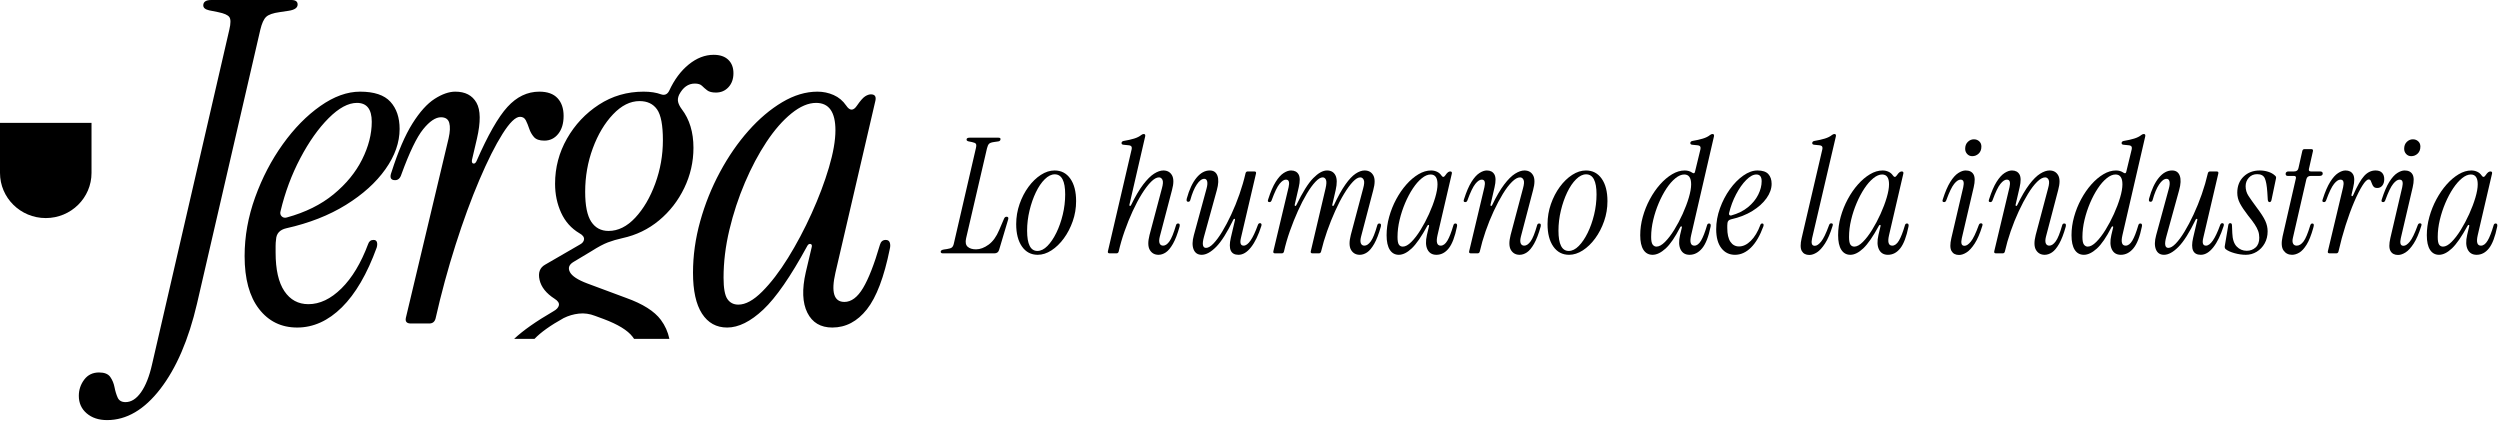
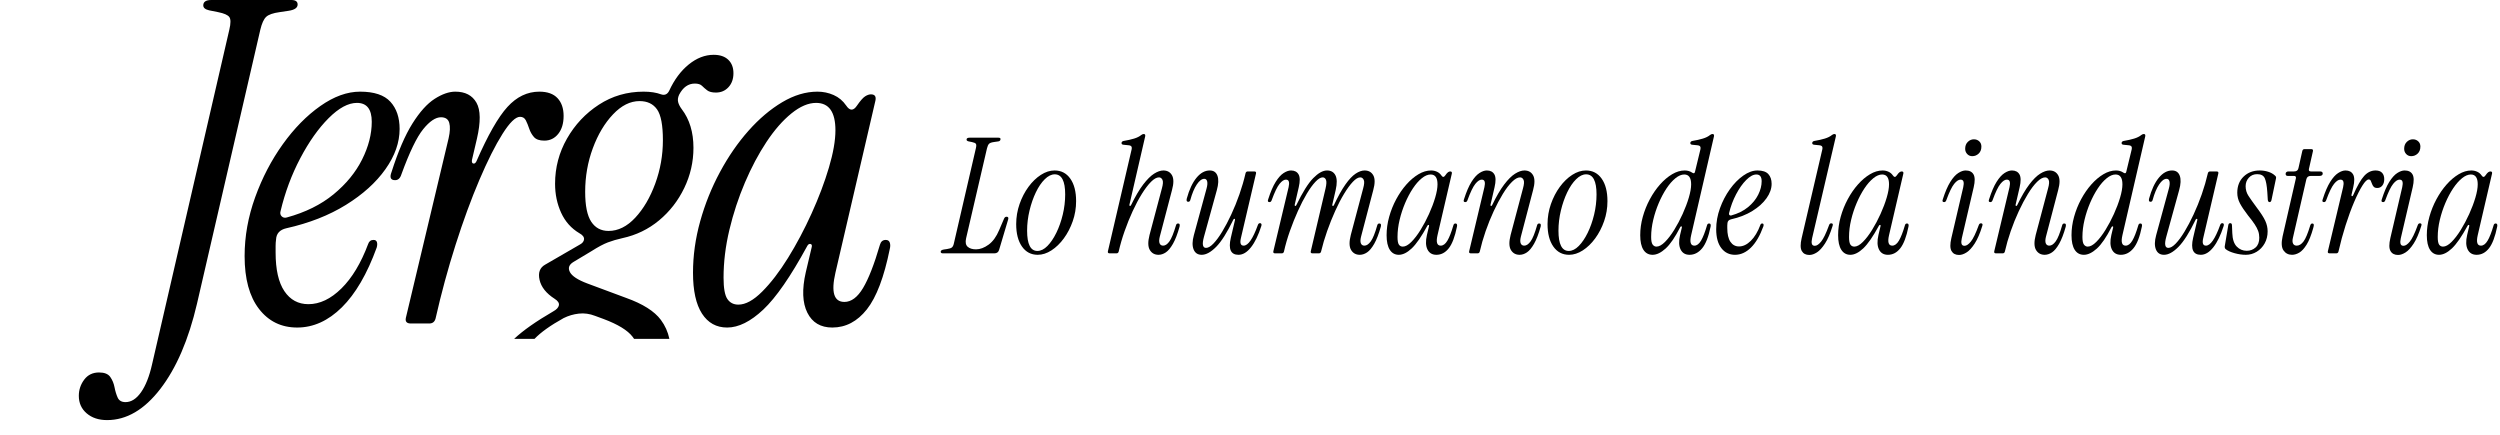
<svg xmlns="http://www.w3.org/2000/svg" width="100%" height="100%" viewBox="0 0 167 29" version="1.1" xml:space="preserve" style="fill-rule:evenodd;clip-rule:evenodd;stroke-linejoin:round;stroke-miterlimit:2;">
  <g transform="matrix(1,0,0,1,-387.7242,-4937.08)">
    <g>
      <g transform="matrix(0.472767,0,0,0.02598,-191.0686,4909.88)">
        <path d="M1357.501,1698.393C1357.289,1698.393 1357.183,1697.016 1357.183,1694.262C1357.183,1691.234 1357.334,1689.306 1357.637,1688.48L1358.091,1687.241C1358.424,1686.415 1358.654,1684.97 1358.783,1682.905C1358.912,1680.84 1359.006,1676.916 1359.067,1671.134L1362.153,1428.284C1362.229,1422.502 1362.229,1418.647 1362.153,1416.72C1362.078,1414.792 1361.889,1413.278 1361.586,1412.176L1361.132,1410.524C1360.935,1409.698 1360.837,1408.184 1360.837,1405.981C1360.837,1402.677 1360.973,1401.025 1361.246,1401.025L1365.353,1401.025C1365.58,1401.025 1365.671,1402.677 1365.626,1405.981C1365.596,1408.459 1365.497,1409.974 1365.331,1410.524L1364.695,1412.176C1364.362,1413.002 1364.135,1414.517 1364.014,1416.72C1363.893,1418.922 1363.795,1422.915 1363.719,1428.697L1360.769,1659.983C1360.648,1669.895 1360.724,1677.054 1360.996,1681.459C1361.268,1685.865 1361.662,1688.067 1362.176,1688.067C1362.751,1688.067 1363.341,1684.075 1363.946,1676.09C1364.552,1668.105 1365.051,1655.577 1365.444,1638.506L1366.125,1609.595C1366.201,1606.016 1366.322,1604.226 1366.488,1604.226C1366.715,1604.226 1366.791,1606.567 1366.715,1611.247L1365.444,1688.893C1365.353,1695.226 1365.126,1698.393 1364.763,1698.393L1357.501,1698.393Z" style="fill-rule:nonzero;" />
        <path d="M1370.891,1702.11C1369.953,1702.11 1369.212,1695.02 1368.667,1680.84C1368.122,1666.66 1367.85,1647.455 1367.85,1623.225C1367.85,1605.328 1368.009,1588.119 1368.327,1571.598C1368.644,1555.078 1369.064,1540.347 1369.586,1527.406C1370.108,1514.465 1370.691,1504.209 1371.334,1496.637C1371.977,1489.065 1372.624,1485.279 1373.274,1485.279C1374.212,1485.279 1374.954,1492.3 1375.498,1506.343C1376.043,1520.385 1376.316,1539.659 1376.316,1564.164C1376.316,1582.061 1376.157,1599.27 1375.839,1615.79C1375.521,1632.311 1375.101,1647.042 1374.579,1659.983C1374.057,1672.924 1373.475,1683.18 1372.832,1690.752C1372.189,1698.324 1371.542,1702.11 1370.891,1702.11ZM1370.846,1692.197C1371.33,1692.197 1371.803,1687.93 1372.264,1679.394C1372.726,1670.859 1373.146,1659.57 1373.524,1645.527C1373.902,1631.485 1374.205,1615.859 1374.432,1598.651C1374.659,1581.442 1374.772,1564.164 1374.772,1546.818C1374.772,1512.4 1374.28,1495.192 1373.297,1495.192C1372.828,1495.192 1372.359,1499.39 1371.89,1507.788C1371.421,1516.186 1371.001,1527.406 1370.63,1541.449C1370.26,1555.491 1369.961,1571.117 1369.734,1588.325C1369.507,1605.534 1369.393,1622.812 1369.393,1640.158C1369.393,1674.851 1369.877,1692.197 1370.846,1692.197Z" style="fill-rule:nonzero;" />
        <path d="M1387.959,1702.11C1387.414,1702.11 1387.005,1697.98 1386.733,1689.719C1386.461,1681.459 1386.445,1668.656 1386.688,1651.309L1388.435,1531.536C1388.602,1520.798 1388.628,1513.364 1388.515,1509.234C1388.401,1505.104 1388.238,1503.039 1388.027,1503.039C1387.694,1503.039 1387.319,1506.825 1386.903,1514.396C1386.487,1521.968 1386.056,1532.294 1385.609,1545.372C1385.163,1558.451 1384.732,1573.182 1384.316,1589.564C1383.9,1605.947 1383.518,1623.156 1383.17,1641.191C1382.822,1659.225 1382.542,1676.778 1382.33,1693.849C1382.285,1696.878 1382.179,1698.393 1382.012,1698.393L1381.059,1698.393C1380.847,1698.393 1380.764,1696.603 1380.809,1693.023L1384.123,1434.066C1384.199,1429.11 1384.202,1425.668 1384.134,1423.741C1384.066,1421.813 1383.926,1420.712 1383.714,1420.437L1383.034,1419.198C1382.807,1418.922 1382.708,1417.133 1382.738,1413.829C1382.769,1411.35 1382.875,1409.836 1383.056,1409.285C1383.601,1407.633 1384.085,1405.637 1384.509,1403.297C1384.932,1400.956 1385.273,1397.859 1385.53,1394.004C1385.651,1392.352 1385.765,1391.526 1385.87,1391.526C1386.052,1391.526 1386.12,1393.591 1386.075,1397.721L1383.851,1573.25C1383.835,1575.178 1383.858,1576.279 1383.919,1576.555C1383.979,1576.83 1384.032,1576.142 1384.078,1574.489C1384.683,1551.912 1385.258,1534.152 1385.802,1521.211C1386.347,1508.27 1386.858,1499.046 1387.334,1493.539C1387.811,1488.033 1388.246,1485.279 1388.639,1485.279C1389.199,1485.279 1389.608,1489.409 1389.865,1497.67C1390.122,1505.93 1390.122,1518.595 1389.865,1535.667L1388.14,1655.439C1388.034,1663.149 1388.027,1668.931 1388.117,1672.786C1388.208,1676.641 1388.375,1678.568 1388.617,1678.568C1388.919,1678.568 1389.214,1674.92 1389.502,1667.623C1389.789,1660.327 1390.099,1646.491 1390.432,1626.116C1390.478,1623.087 1390.576,1621.573 1390.727,1621.573C1390.848,1621.573 1390.92,1622.399 1390.943,1624.051C1390.966,1625.703 1390.962,1627.63 1390.932,1629.833C1390.644,1648.556 1390.334,1663.218 1390.001,1673.818C1389.668,1684.419 1389.332,1691.784 1388.991,1695.914C1388.651,1700.045 1388.307,1702.11 1387.959,1702.11Z" style="fill-rule:nonzero;" />
        <path d="M1394.064,1702.11C1393.504,1702.11 1393.122,1697.498 1392.918,1688.274C1392.713,1679.05 1392.725,1666.866 1392.952,1651.722L1394.745,1531.949C1394.866,1523.965 1394.896,1517.769 1394.835,1513.364C1394.775,1508.959 1394.639,1506.756 1394.427,1506.756C1394.079,1506.756 1393.727,1511.574 1393.371,1521.211C1393.016,1530.848 1392.71,1544.202 1392.452,1561.273C1392.407,1564.302 1392.309,1565.816 1392.157,1565.816C1391.945,1565.816 1391.877,1563.063 1391.953,1557.556C1392.301,1534.427 1392.759,1516.599 1393.326,1504.071C1393.893,1491.543 1394.518,1485.279 1395.198,1485.279C1395.743,1485.279 1396.106,1489.822 1396.288,1498.909C1396.469,1507.995 1396.439,1520.385 1396.197,1536.08L1394.381,1655.852C1394.094,1674.851 1394.192,1684.35 1394.676,1684.35C1394.979,1684.35 1395.327,1680.633 1395.72,1673.199C1396.114,1665.765 1396.526,1655.577 1396.957,1642.636C1397.389,1629.695 1397.816,1614.964 1398.24,1598.444C1398.663,1581.924 1399.049,1564.577 1399.397,1546.405C1399.745,1528.232 1400.033,1510.198 1400.26,1492.3C1400.305,1489.272 1400.411,1487.757 1400.577,1487.757L1401.485,1487.757C1401.697,1487.757 1401.78,1489.547 1401.735,1493.126L1399.601,1659.157C1399.435,1672.098 1399.564,1678.568 1399.987,1678.568C1400.623,1678.568 1401.289,1661.084 1401.985,1626.116C1402.045,1622.536 1402.151,1620.747 1402.302,1620.747C1402.393,1620.747 1402.457,1621.435 1402.495,1622.812C1402.533,1624.188 1402.529,1625.978 1402.484,1628.181C1402.075,1651.585 1401.591,1669.757 1401.031,1682.698C1400.471,1695.639 1399.881,1702.11 1399.261,1702.11C1398.172,1702.11 1397.809,1687.654 1398.172,1658.744L1398.762,1612.899C1398.792,1610.972 1398.773,1609.871 1398.705,1609.595C1398.637,1609.32 1398.58,1610.008 1398.535,1611.66C1397.657,1644.701 1396.848,1668.036 1396.106,1681.666C1395.365,1695.295 1394.684,1702.11 1394.064,1702.11Z" style="fill-rule:nonzero;" />
        <path d="M1416.396,1702.11C1415.852,1702.11 1415.443,1697.98 1415.171,1689.719C1414.898,1681.459 1414.883,1668.656 1415.125,1651.309L1416.873,1531.536C1417.039,1520.798 1417.066,1513.364 1416.952,1509.234C1416.839,1505.104 1416.676,1503.039 1416.464,1503.039C1416.162,1503.039 1415.814,1506.825 1415.42,1514.396C1415.027,1521.968 1414.615,1532.225 1414.184,1545.166C1413.752,1558.107 1413.332,1572.837 1412.924,1589.358C1412.515,1605.878 1412.137,1623.087 1411.789,1640.984C1411.441,1658.881 1411.154,1676.503 1410.927,1693.849C1410.881,1696.878 1410.775,1698.393 1410.609,1698.393L1409.724,1698.393C1409.512,1698.393 1409.429,1696.603 1409.474,1693.023L1411.562,1531.536C1411.698,1520.798 1411.717,1513.364 1411.619,1509.234C1411.521,1505.104 1411.365,1503.039 1411.154,1503.039C1410.866,1503.039 1410.526,1506.825 1410.132,1514.396C1409.739,1521.968 1409.33,1532.225 1408.907,1545.166C1408.483,1558.107 1408.067,1572.837 1407.659,1589.358C1407.25,1605.878 1406.872,1623.087 1406.524,1640.984C1406.176,1658.881 1405.896,1676.503 1405.684,1693.849C1405.639,1696.878 1405.533,1698.393 1405.366,1698.393L1404.436,1698.393C1404.224,1698.393 1404.141,1696.603 1404.186,1693.023L1406.342,1528.232C1406.418,1522.175 1406.429,1517.425 1406.376,1513.983C1406.323,1510.542 1406.183,1508.821 1405.956,1508.821C1405.684,1508.821 1405.385,1512.469 1405.06,1519.766C1404.735,1527.062 1404.368,1540.898 1403.959,1561.273C1403.899,1564.853 1403.793,1566.642 1403.641,1566.642C1403.414,1566.642 1403.354,1564.164 1403.46,1559.208C1403.793,1540.21 1404.144,1525.341 1404.515,1514.603C1404.886,1503.865 1405.26,1496.293 1405.639,1491.887C1406.017,1487.482 1406.365,1485.279 1406.683,1485.279C1407.182,1485.279 1407.537,1488.652 1407.749,1495.398C1407.961,1502.144 1407.969,1513.226 1407.772,1528.645L1407.205,1573.25C1407.189,1575.178 1407.212,1576.279 1407.273,1576.555C1407.333,1576.83 1407.386,1576.142 1407.432,1574.489C1408.309,1541.449 1409.103,1518.32 1409.815,1505.104C1410.526,1491.887 1411.176,1485.279 1411.766,1485.279C1412.326,1485.279 1412.723,1489.409 1412.958,1497.67C1413.193,1505.93 1413.204,1518.595 1412.992,1535.667L1412.515,1573.25C1412.5,1575.178 1412.523,1576.279 1412.584,1576.555C1412.644,1576.83 1412.697,1576.142 1412.742,1574.489C1413.317,1552.187 1413.858,1534.496 1414.365,1521.418C1414.872,1508.339 1415.352,1499.046 1415.806,1493.539C1416.26,1488.033 1416.684,1485.279 1417.077,1485.279C1417.637,1485.279 1418.046,1489.409 1418.303,1497.67C1418.56,1505.93 1418.56,1518.595 1418.303,1535.667L1416.578,1655.439C1416.472,1663.149 1416.464,1668.931 1416.555,1672.786C1416.646,1676.641 1416.812,1678.568 1417.055,1678.568C1417.357,1678.568 1417.656,1674.92 1417.951,1667.623C1418.246,1660.327 1418.553,1646.491 1418.87,1626.116C1418.916,1623.087 1419.014,1621.573 1419.165,1621.573C1419.286,1621.573 1419.358,1622.399 1419.381,1624.051C1419.404,1625.703 1419.4,1627.63 1419.37,1629.833C1419.082,1648.556 1418.772,1663.218 1418.439,1673.818C1418.106,1684.419 1417.77,1691.784 1417.429,1695.914C1417.089,1700.045 1416.744,1702.11 1416.396,1702.11Z" style="fill-rule:nonzero;" />
        <path d="M1421.911,1702.11C1421.367,1702.11 1420.943,1697.842 1420.641,1689.306C1420.338,1680.771 1420.187,1668.243 1420.187,1651.722C1420.187,1636.028 1420.308,1620.265 1420.55,1604.433C1420.792,1588.601 1421.125,1573.526 1421.548,1559.208C1421.972,1544.89 1422.452,1532.225 1422.99,1521.211C1423.527,1510.198 1424.094,1501.456 1424.692,1494.985C1425.289,1488.515 1425.883,1485.279 1426.473,1485.279C1426.761,1485.279 1427.033,1486.312 1427.29,1488.377C1427.548,1490.442 1427.759,1493.677 1427.926,1498.083C1428.017,1500.561 1428.107,1501.8 1428.198,1501.8C1428.289,1501.8 1428.38,1500.561 1428.471,1498.083C1428.637,1493.677 1428.773,1490.855 1428.879,1489.616C1428.985,1488.377 1429.083,1487.757 1429.174,1487.757C1429.371,1487.757 1429.447,1489.685 1429.401,1493.539L1427.381,1651.722C1427.154,1669.619 1427.306,1678.568 1427.835,1678.568C1428.183,1678.568 1428.497,1674.3 1428.777,1665.765C1429.057,1657.229 1429.341,1644.013 1429.628,1626.116C1429.673,1623.087 1429.772,1621.573 1429.923,1621.573C1430.029,1621.573 1430.097,1622.399 1430.127,1624.051C1430.158,1625.703 1430.158,1627.63 1430.127,1629.833C1429.84,1655.715 1429.454,1674.231 1428.97,1685.383C1428.486,1696.534 1427.903,1702.11 1427.222,1702.11C1426.632,1702.11 1426.212,1697.567 1425.963,1688.48C1425.713,1679.394 1425.687,1667.004 1425.883,1651.309L1426.178,1628.594C1426.209,1626.666 1426.19,1625.565 1426.122,1625.29C1426.053,1625.014 1425.997,1625.703 1425.951,1627.355C1425.119,1655.164 1424.382,1674.576 1423.739,1685.589C1423.095,1696.603 1422.486,1702.11 1421.911,1702.11ZM1422.479,1681.046C1422.842,1681.046 1423.243,1677.054 1423.682,1669.069C1424.121,1661.084 1424.556,1650.759 1424.987,1638.093C1425.418,1625.427 1425.815,1611.798 1426.178,1597.205C1426.541,1582.612 1426.833,1568.57 1427.052,1555.078C1427.271,1541.586 1427.381,1530.16 1427.381,1520.798C1427.381,1504.002 1427.056,1495.605 1426.405,1495.605C1426.012,1495.605 1425.596,1498.84 1425.157,1505.31C1424.718,1511.781 1424.298,1520.523 1423.897,1531.536C1423.496,1542.55 1423.133,1555.009 1422.808,1568.914C1422.483,1582.819 1422.222,1597.274 1422.025,1612.28C1421.828,1627.286 1421.73,1641.948 1421.73,1656.265C1421.73,1665.902 1421.794,1672.442 1421.923,1675.883C1422.051,1679.325 1422.237,1681.046 1422.479,1681.046Z" style="fill-rule:nonzero;" />
        <path d="M1431.852,1693.023L1434.008,1528.232C1434.084,1522.175 1434.095,1517.425 1434.042,1513.983C1433.989,1510.542 1433.85,1508.821 1433.623,1508.821C1433.35,1508.821 1433.051,1512.469 1432.726,1519.766C1432.401,1527.062 1432.034,1540.898 1431.625,1561.273C1431.565,1564.853 1431.459,1566.642 1431.308,1566.642C1431.081,1566.642 1431.02,1564.164 1431.126,1559.208C1431.459,1540.21 1431.811,1525.341 1432.181,1514.603C1432.552,1503.865 1432.927,1496.293 1433.305,1491.887C1433.683,1487.482 1434.031,1485.279 1434.349,1485.279C1434.848,1485.279 1435.204,1488.652 1435.416,1495.398C1435.627,1502.144 1435.635,1513.226 1435.438,1528.645L1434.871,1573.25C1434.856,1575.178 1434.878,1576.279 1434.939,1576.555C1434.999,1576.83 1435.052,1576.142 1435.098,1574.489C1435.688,1552.187 1436.255,1534.496 1436.8,1521.418C1437.345,1508.339 1437.859,1499.046 1438.343,1493.539C1438.827,1488.033 1439.266,1485.279 1439.66,1485.279C1440.219,1485.279 1440.628,1489.409 1440.885,1497.67C1441.142,1505.93 1441.142,1518.595 1440.885,1535.667L1439.16,1655.439C1439.054,1663.149 1439.047,1668.931 1439.138,1672.786C1439.228,1676.641 1439.395,1678.568 1439.637,1678.568C1439.94,1678.568 1440.238,1674.92 1440.533,1667.623C1440.828,1660.327 1441.135,1646.491 1441.453,1626.116C1441.498,1623.087 1441.596,1621.573 1441.748,1621.573C1441.869,1621.573 1441.941,1622.399 1441.963,1624.051C1441.986,1625.703 1441.982,1627.63 1441.952,1629.833C1441.664,1648.556 1441.354,1663.218 1441.021,1673.818C1440.689,1684.419 1440.352,1691.784 1440.011,1695.914C1439.671,1700.045 1439.327,1702.11 1438.979,1702.11C1438.434,1702.11 1438.026,1697.98 1437.753,1689.719C1437.481,1681.459 1437.466,1668.656 1437.708,1651.309L1439.455,1531.536C1439.622,1520.798 1439.648,1513.364 1439.535,1509.234C1439.421,1505.104 1439.259,1503.039 1439.047,1503.039C1438.714,1503.039 1438.336,1506.825 1437.912,1514.396C1437.488,1521.968 1437.057,1532.294 1436.618,1545.372C1436.18,1558.451 1435.748,1573.25 1435.325,1589.771C1434.901,1606.291 1434.519,1623.5 1434.179,1641.397C1433.838,1659.294 1433.562,1676.778 1433.35,1693.849C1433.305,1696.878 1433.199,1698.393 1433.032,1698.393L1432.102,1698.393C1431.89,1698.393 1431.807,1696.603 1431.852,1693.023Z" style="fill-rule:nonzero;" />
        <path d="M1445.969,1702.11C1445.031,1702.11 1444.29,1695.02 1443.745,1680.84C1443.2,1666.66 1442.928,1647.455 1442.928,1623.225C1442.928,1605.328 1443.087,1588.119 1443.404,1571.598C1443.722,1555.078 1444.142,1540.347 1444.664,1527.406C1445.186,1514.465 1445.769,1504.209 1446.412,1496.637C1447.055,1489.065 1447.702,1485.279 1448.352,1485.279C1449.29,1485.279 1450.032,1492.3 1450.576,1506.343C1451.121,1520.385 1451.393,1539.659 1451.393,1564.164C1451.393,1582.061 1451.235,1599.27 1450.917,1615.79C1450.599,1632.311 1450.179,1647.042 1449.657,1659.983C1449.135,1672.924 1448.553,1683.18 1447.91,1690.752C1447.267,1698.324 1446.62,1702.11 1445.969,1702.11ZM1445.924,1692.197C1446.408,1692.197 1446.881,1687.93 1447.342,1679.394C1447.804,1670.859 1448.224,1659.57 1448.602,1645.527C1448.98,1631.485 1449.283,1615.859 1449.51,1598.651C1449.737,1581.442 1449.85,1564.164 1449.85,1546.818C1449.85,1512.4 1449.358,1495.192 1448.375,1495.192C1447.906,1495.192 1447.437,1499.39 1446.968,1507.788C1446.499,1516.186 1446.079,1527.406 1445.708,1541.449C1445.337,1555.491 1445.039,1571.117 1444.812,1588.325C1444.585,1605.534 1444.471,1622.812 1444.471,1640.158C1444.471,1674.851 1444.955,1692.197 1445.924,1692.197Z" style="fill-rule:nonzero;" />
        <path d="M1457.771,1702.11C1457.211,1702.11 1456.78,1697.842 1456.477,1689.306C1456.175,1680.771 1456.023,1668.243 1456.023,1651.722C1456.023,1636.028 1456.144,1620.265 1456.386,1604.433C1456.629,1588.601 1456.961,1573.526 1457.385,1559.208C1457.809,1544.89 1458.289,1532.225 1458.826,1521.211C1459.363,1510.198 1459.931,1501.456 1460.528,1494.985C1461.126,1488.515 1461.72,1485.279 1462.31,1485.279C1462.719,1485.279 1463.074,1487.207 1463.377,1491.061C1463.589,1493.539 1463.717,1492.713 1463.763,1488.583L1464.489,1434.066C1464.565,1429.11 1464.568,1425.668 1464.5,1423.741C1464.432,1421.813 1464.292,1420.712 1464.08,1420.437L1463.399,1419.198C1463.173,1418.922 1463.074,1417.133 1463.104,1413.829C1463.135,1411.35 1463.241,1409.836 1463.422,1409.285C1463.967,1407.633 1464.451,1405.637 1464.875,1403.297C1465.298,1400.956 1465.639,1397.859 1465.896,1394.004C1466.017,1392.352 1466.131,1391.526 1466.236,1391.526C1466.418,1391.526 1466.486,1393.591 1466.441,1397.721L1463.218,1651.722C1462.991,1669.619 1463.142,1678.568 1463.672,1678.568C1464.02,1678.568 1464.334,1674.3 1464.614,1665.765C1464.894,1657.229 1465.177,1644.013 1465.465,1626.116C1465.51,1623.087 1465.609,1621.573 1465.76,1621.573C1465.866,1621.573 1465.934,1622.399 1465.964,1624.051C1465.994,1625.703 1465.994,1627.63 1465.964,1629.833C1465.677,1655.715 1465.279,1674.231 1464.773,1685.383C1464.266,1696.534 1463.672,1702.11 1462.991,1702.11C1462.401,1702.11 1461.981,1697.567 1461.731,1688.48C1461.482,1679.394 1461.455,1667.004 1461.652,1651.309L1461.902,1632.311C1461.932,1630.384 1461.913,1629.282 1461.845,1629.007C1461.777,1628.731 1461.72,1629.42 1461.675,1631.072C1460.948,1656.954 1460.26,1675.264 1459.609,1686.002C1458.959,1696.74 1458.346,1702.11 1457.771,1702.11ZM1458.316,1681.046C1458.679,1681.046 1459.08,1677.054 1459.519,1669.069C1459.957,1661.084 1460.392,1650.759 1460.824,1638.093C1461.255,1625.427 1461.652,1611.798 1462.015,1597.205C1462.378,1582.612 1462.669,1568.57 1462.889,1555.078C1463.108,1541.586 1463.218,1530.16 1463.218,1520.798C1463.218,1504.002 1462.893,1495.605 1462.242,1495.605C1461.849,1495.605 1461.433,1498.84 1460.994,1505.31C1460.555,1511.781 1460.135,1520.523 1459.734,1531.536C1459.333,1542.55 1458.97,1555.009 1458.645,1568.914C1458.319,1582.819 1458.058,1597.274 1457.862,1612.28C1457.665,1627.286 1457.567,1641.948 1457.567,1656.265C1457.567,1665.902 1457.639,1672.442 1457.782,1675.883C1457.926,1679.325 1458.104,1681.046 1458.316,1681.046Z" style="fill-rule:nonzero;" />
        <path d="M1469.414,1702.11C1468.612,1702.11 1467.969,1696.396 1467.485,1684.97C1467.001,1673.543 1466.758,1657.367 1466.758,1636.441C1466.758,1618.269 1466.936,1600.234 1467.292,1582.337C1467.647,1564.44 1468.113,1548.194 1468.688,1533.601C1469.263,1519.008 1469.894,1507.306 1470.583,1498.496C1471.271,1489.685 1471.941,1485.279 1472.591,1485.279C1473.302,1485.279 1473.813,1488.377 1474.123,1494.572C1474.433,1500.767 1474.589,1509.096 1474.589,1519.559C1474.589,1531.949 1474.35,1544.271 1473.874,1556.524C1473.397,1568.776 1472.731,1579.721 1471.876,1589.358C1471.022,1598.995 1470.019,1606.154 1468.869,1610.834C1468.536,1612.211 1468.362,1615.653 1468.347,1621.16C1468.332,1623.087 1468.324,1625.083 1468.324,1627.148L1468.324,1633.137C1468.324,1648.831 1468.472,1660.671 1468.767,1668.656C1469.062,1676.641 1469.467,1680.633 1469.981,1680.633C1470.556,1680.633 1471.112,1675.815 1471.649,1666.178C1472.187,1656.541 1472.637,1642.911 1473,1625.29C1473.045,1622.812 1473.136,1621.573 1473.272,1621.573C1473.363,1621.573 1473.42,1622.261 1473.442,1623.638C1473.465,1625.014 1473.461,1626.666 1473.431,1628.594C1472.947,1652.824 1472.361,1671.134 1471.672,1683.524C1470.984,1695.914 1470.231,1702.11 1469.414,1702.11ZM1468.574,1595.14C1468.544,1597.067 1468.563,1598.651 1468.631,1599.89C1468.699,1601.129 1468.786,1601.473 1468.892,1600.922C1469.83,1596.241 1470.617,1589.151 1471.252,1579.652C1471.888,1570.153 1472.368,1559.483 1472.693,1547.644C1473.019,1535.804 1473.181,1524.24 1473.181,1512.951C1473.181,1501.387 1472.932,1495.605 1472.432,1495.605C1471.994,1495.605 1471.517,1500.285 1471.003,1509.647C1470.488,1519.008 1470.012,1531.261 1469.573,1546.405C1469.134,1561.548 1468.801,1577.794 1468.574,1595.14Z" style="fill-rule:nonzero;" />
        <path d="M1479.922,1702.523C1479.423,1702.523 1479.067,1699.15 1478.855,1692.404C1478.644,1685.658 1478.636,1674.576 1478.833,1659.157L1481.715,1434.066C1481.791,1429.11 1481.794,1425.668 1481.726,1423.741C1481.658,1421.813 1481.518,1420.712 1481.307,1420.437L1480.626,1419.198C1480.399,1418.922 1480.3,1417.133 1480.331,1413.829C1480.361,1411.35 1480.467,1409.836 1480.648,1409.285C1481.193,1407.633 1481.677,1405.637 1482.101,1403.297C1482.525,1400.956 1482.865,1397.859 1483.122,1394.004C1483.243,1392.352 1483.357,1391.526 1483.463,1391.526C1483.644,1391.526 1483.712,1393.591 1483.667,1397.721L1480.308,1659.57C1480.232,1665.627 1480.221,1670.377 1480.274,1673.818C1480.327,1677.26 1480.467,1678.981 1480.694,1678.981C1480.966,1678.981 1481.265,1675.333 1481.59,1668.036C1481.916,1660.74 1482.282,1646.904 1482.691,1626.529C1482.751,1622.949 1482.857,1621.16 1483.009,1621.16C1483.236,1621.16 1483.296,1623.638 1483.19,1628.594C1482.873,1647.317 1482.521,1662.116 1482.135,1672.992C1481.749,1683.868 1481.367,1691.509 1480.989,1695.914C1480.611,1700.32 1480.255,1702.523 1479.922,1702.523Z" style="fill-rule:nonzero;" />
        <path d="M1485.71,1702.11C1485.165,1702.11 1484.741,1697.842 1484.439,1689.306C1484.136,1680.771 1483.985,1668.243 1483.985,1651.722C1483.985,1636.028 1484.106,1620.265 1484.348,1604.433C1484.59,1588.601 1484.923,1573.526 1485.346,1559.208C1485.77,1544.89 1486.25,1532.225 1486.788,1521.211C1487.325,1510.198 1487.892,1501.456 1488.49,1494.985C1489.087,1488.515 1489.681,1485.279 1490.271,1485.279C1490.559,1485.279 1490.831,1486.312 1491.088,1488.377C1491.346,1490.442 1491.557,1493.677 1491.724,1498.083C1491.815,1500.561 1491.905,1501.8 1491.996,1501.8C1492.087,1501.8 1492.178,1500.561 1492.269,1498.083C1492.435,1493.677 1492.571,1490.855 1492.677,1489.616C1492.783,1488.377 1492.881,1487.757 1492.972,1487.757C1493.169,1487.757 1493.245,1489.685 1493.199,1493.539L1491.179,1651.722C1490.952,1669.619 1491.104,1678.568 1491.633,1678.568C1491.981,1678.568 1492.295,1674.3 1492.575,1665.765C1492.855,1657.229 1493.139,1644.013 1493.426,1626.116C1493.471,1623.087 1493.57,1621.573 1493.721,1621.573C1493.827,1621.573 1493.895,1622.399 1493.925,1624.051C1493.956,1625.703 1493.956,1627.63 1493.925,1629.833C1493.638,1655.715 1493.252,1674.231 1492.768,1685.383C1492.284,1696.534 1491.701,1702.11 1491.02,1702.11C1490.43,1702.11 1490.01,1697.567 1489.761,1688.48C1489.511,1679.394 1489.485,1667.004 1489.681,1651.309L1489.976,1628.594C1490.007,1626.666 1489.988,1625.565 1489.92,1625.29C1489.851,1625.014 1489.795,1625.703 1489.749,1627.355C1488.917,1655.164 1488.18,1674.576 1487.537,1685.589C1486.893,1696.603 1486.284,1702.11 1485.71,1702.11ZM1486.277,1681.046C1486.64,1681.046 1487.041,1677.054 1487.48,1669.069C1487.919,1661.084 1488.354,1650.759 1488.785,1638.093C1489.216,1625.427 1489.613,1611.798 1489.976,1597.205C1490.339,1582.612 1490.631,1568.57 1490.85,1555.078C1491.07,1541.586 1491.179,1530.16 1491.179,1520.798C1491.179,1504.002 1490.854,1495.605 1490.203,1495.605C1489.81,1495.605 1489.394,1498.84 1488.955,1505.31C1488.516,1511.781 1488.096,1520.523 1487.695,1531.536C1487.294,1542.55 1486.931,1555.009 1486.606,1568.914C1486.281,1582.819 1486.02,1597.274 1485.823,1612.28C1485.626,1627.286 1485.528,1641.948 1485.528,1656.265C1485.528,1665.902 1485.592,1672.442 1485.721,1675.883C1485.849,1679.325 1486.035,1681.046 1486.277,1681.046Z" style="fill-rule:nonzero;" />
        <path d="M1502.936,1448.521C1502.648,1448.521 1502.41,1446.663 1502.221,1442.946C1502.032,1439.229 1501.937,1434.754 1501.937,1429.523C1501.937,1422.089 1502.062,1416.169 1502.312,1411.763C1502.561,1407.358 1502.845,1405.155 1503.163,1405.155C1503.465,1405.155 1503.719,1406.876 1503.923,1410.318C1504.127,1413.76 1504.229,1418.234 1504.229,1423.741C1504.229,1431.45 1504.101,1437.508 1503.843,1441.913C1503.586,1446.319 1503.284,1448.521 1502.936,1448.521ZM1501.075,1702.523C1500.575,1702.523 1500.22,1699.15 1500.008,1692.404C1499.796,1685.658 1499.788,1674.576 1499.985,1659.157L1501.665,1528.232C1501.74,1522.175 1501.752,1517.425 1501.699,1513.983C1501.646,1510.542 1501.506,1508.821 1501.279,1508.821C1501.007,1508.821 1500.708,1512.469 1500.382,1519.766C1500.057,1527.062 1499.69,1540.898 1499.282,1561.273C1499.221,1564.853 1499.115,1566.642 1498.964,1566.642C1498.737,1566.642 1498.676,1564.164 1498.782,1559.208C1499.115,1540.21 1499.467,1525.341 1499.838,1514.603C1500.208,1503.865 1500.583,1496.293 1500.961,1491.887C1501.339,1487.482 1501.687,1485.279 1502.005,1485.279C1502.535,1485.279 1502.905,1488.652 1503.117,1495.398C1503.329,1502.144 1503.337,1513.226 1503.14,1528.645L1501.46,1659.57C1501.385,1665.627 1501.373,1670.377 1501.426,1673.818C1501.479,1677.26 1501.619,1678.981 1501.846,1678.981C1502.119,1678.981 1502.417,1675.333 1502.743,1668.036C1503.068,1660.74 1503.435,1646.904 1503.843,1626.529C1503.904,1622.949 1504.01,1621.16 1504.161,1621.16C1504.388,1621.16 1504.449,1623.638 1504.343,1628.594C1504.025,1647.317 1503.673,1662.116 1503.287,1672.992C1502.902,1683.868 1502.52,1691.509 1502.141,1695.914C1501.763,1700.32 1501.407,1702.523 1501.075,1702.523Z" style="fill-rule:nonzero;" />
        <path d="M1506.045,1693.023L1508.201,1528.232C1508.277,1522.175 1508.288,1517.425 1508.235,1513.983C1508.182,1510.542 1508.042,1508.821 1507.815,1508.821C1507.543,1508.821 1507.244,1512.469 1506.919,1519.766C1506.593,1527.062 1506.227,1540.898 1505.818,1561.273C1505.757,1564.853 1505.652,1566.642 1505.5,1566.642C1505.273,1566.642 1505.213,1564.164 1505.319,1559.208C1505.652,1540.21 1506.003,1525.341 1506.374,1514.603C1506.745,1503.865 1507.119,1496.293 1507.498,1491.887C1507.876,1487.482 1508.224,1485.279 1508.542,1485.279C1509.041,1485.279 1509.396,1488.652 1509.608,1495.398C1509.82,1502.144 1509.828,1513.226 1509.631,1528.645L1509.064,1573.25C1509.048,1575.178 1509.071,1576.279 1509.132,1576.555C1509.192,1576.83 1509.245,1576.142 1509.29,1574.489C1509.881,1552.187 1510.448,1534.496 1510.993,1521.418C1511.537,1508.339 1512.052,1499.046 1512.536,1493.539C1513.02,1488.033 1513.459,1485.279 1513.852,1485.279C1514.412,1485.279 1514.821,1489.409 1515.078,1497.67C1515.335,1505.93 1515.335,1518.595 1515.078,1535.667L1513.353,1655.439C1513.247,1663.149 1513.24,1668.931 1513.33,1672.786C1513.421,1676.641 1513.588,1678.568 1513.83,1678.568C1514.132,1678.568 1514.431,1674.92 1514.726,1667.623C1515.021,1660.327 1515.328,1646.491 1515.645,1626.116C1515.691,1623.087 1515.789,1621.573 1515.94,1621.573C1516.061,1621.573 1516.133,1622.399 1516.156,1624.051C1516.179,1625.703 1516.175,1627.63 1516.145,1629.833C1515.857,1648.556 1515.547,1663.218 1515.214,1673.818C1514.881,1684.419 1514.545,1691.784 1514.204,1695.914C1513.864,1700.045 1513.519,1702.11 1513.171,1702.11C1512.627,1702.11 1512.218,1697.98 1511.946,1689.719C1511.674,1681.459 1511.658,1668.656 1511.901,1651.309L1513.648,1531.536C1513.815,1520.798 1513.841,1513.364 1513.728,1509.234C1513.614,1505.104 1513.451,1503.039 1513.24,1503.039C1512.907,1503.039 1512.528,1506.825 1512.105,1514.396C1511.681,1521.968 1511.25,1532.294 1510.811,1545.372C1510.372,1558.451 1509.941,1573.25 1509.517,1589.771C1509.094,1606.291 1508.712,1623.5 1508.371,1641.397C1508.031,1659.294 1507.755,1676.778 1507.543,1693.849C1507.498,1696.878 1507.392,1698.393 1507.225,1698.393L1506.295,1698.393C1506.083,1698.393 1506,1696.603 1506.045,1693.023Z" style="fill-rule:nonzero;" />
        <path d="M1518.709,1702.11C1518.149,1702.11 1517.718,1697.842 1517.416,1689.306C1517.113,1680.771 1516.962,1668.243 1516.962,1651.722C1516.962,1636.028 1517.083,1620.265 1517.325,1604.433C1517.567,1588.601 1517.9,1573.526 1518.323,1559.208C1518.747,1544.89 1519.227,1532.225 1519.765,1521.211C1520.302,1510.198 1520.869,1501.456 1521.467,1494.985C1522.064,1488.515 1522.658,1485.279 1523.248,1485.279C1523.657,1485.279 1524.013,1487.207 1524.315,1491.061C1524.527,1493.539 1524.656,1492.713 1524.701,1488.583L1525.427,1434.066C1525.503,1429.11 1525.507,1425.668 1525.439,1423.741C1525.37,1421.813 1525.231,1420.712 1525.019,1420.437L1524.338,1419.198C1524.111,1418.922 1524.013,1417.133 1524.043,1413.829C1524.073,1411.35 1524.179,1409.836 1524.361,1409.285C1524.905,1407.633 1525.389,1405.637 1525.813,1403.297C1526.237,1400.956 1526.577,1397.859 1526.834,1394.004C1526.955,1392.352 1527.069,1391.526 1527.175,1391.526C1527.356,1391.526 1527.424,1393.591 1527.379,1397.721L1524.156,1651.722C1523.929,1669.619 1524.081,1678.568 1524.61,1678.568C1524.958,1678.568 1525.272,1674.3 1525.552,1665.765C1525.832,1657.229 1526.116,1644.013 1526.403,1626.116C1526.449,1623.087 1526.547,1621.573 1526.698,1621.573C1526.804,1621.573 1526.872,1622.399 1526.902,1624.051C1526.933,1625.703 1526.933,1627.63 1526.902,1629.833C1526.615,1655.715 1526.218,1674.231 1525.711,1685.383C1525.204,1696.534 1524.61,1702.11 1523.929,1702.11C1523.339,1702.11 1522.919,1697.567 1522.67,1688.48C1522.42,1679.394 1522.394,1667.004 1522.59,1651.309L1522.84,1632.311C1522.87,1630.384 1522.851,1629.282 1522.783,1629.007C1522.715,1628.731 1522.658,1629.42 1522.613,1631.072C1521.887,1656.954 1521.198,1675.264 1520.548,1686.002C1519.897,1696.74 1519.284,1702.11 1518.709,1702.11ZM1519.254,1681.046C1519.617,1681.046 1520.018,1677.054 1520.457,1669.069C1520.896,1661.084 1521.331,1650.759 1521.762,1638.093C1522.193,1625.427 1522.59,1611.798 1522.953,1597.205C1523.317,1582.612 1523.608,1568.57 1523.827,1555.078C1524.047,1541.586 1524.156,1530.16 1524.156,1520.798C1524.156,1504.002 1523.831,1495.605 1523.18,1495.605C1522.787,1495.605 1522.371,1498.84 1521.932,1505.31C1521.493,1511.781 1521.073,1520.523 1520.672,1531.536C1520.271,1542.55 1519.908,1555.009 1519.583,1568.914C1519.258,1582.819 1518.997,1597.274 1518.8,1612.28C1518.603,1627.286 1518.505,1641.948 1518.505,1656.265C1518.505,1665.902 1518.577,1672.442 1518.721,1675.883C1518.864,1679.325 1519.042,1681.046 1519.254,1681.046Z" style="fill-rule:nonzero;" />
        <path d="M1530.034,1702.11C1529.475,1702.11 1529.093,1697.498 1528.888,1688.274C1528.684,1679.05 1528.695,1666.866 1528.922,1651.722L1530.715,1531.949C1530.836,1523.965 1530.867,1517.769 1530.806,1513.364C1530.746,1508.959 1530.609,1506.756 1530.398,1506.756C1530.05,1506.756 1529.698,1511.574 1529.342,1521.211C1528.987,1530.848 1528.68,1544.202 1528.423,1561.273C1528.378,1564.302 1528.279,1565.816 1528.128,1565.816C1527.916,1565.816 1527.848,1563.063 1527.924,1557.556C1528.272,1534.427 1528.729,1516.599 1529.297,1504.071C1529.864,1491.543 1530.488,1485.279 1531.169,1485.279C1531.714,1485.279 1532.077,1489.822 1532.259,1498.909C1532.44,1507.995 1532.41,1520.385 1532.168,1536.08L1530.352,1655.852C1530.065,1674.851 1530.163,1684.35 1530.647,1684.35C1530.95,1684.35 1531.298,1680.633 1531.691,1673.199C1532.085,1665.765 1532.497,1655.577 1532.928,1642.636C1533.359,1629.695 1533.787,1614.964 1534.211,1598.444C1534.634,1581.924 1535.02,1564.577 1535.368,1546.405C1535.716,1528.232 1536.003,1510.198 1536.23,1492.3C1536.276,1489.272 1536.382,1487.757 1536.548,1487.757L1537.456,1487.757C1537.668,1487.757 1537.751,1489.547 1537.706,1493.126L1535.572,1659.157C1535.406,1672.098 1535.534,1678.568 1535.958,1678.568C1536.594,1678.568 1537.259,1661.084 1537.955,1626.116C1538.016,1622.536 1538.122,1620.747 1538.273,1620.747C1538.364,1620.747 1538.428,1621.435 1538.466,1622.812C1538.504,1624.188 1538.5,1625.978 1538.455,1628.181C1538.046,1651.585 1537.562,1669.757 1537.002,1682.698C1536.442,1695.639 1535.852,1702.11 1535.232,1702.11C1534.142,1702.11 1533.779,1687.654 1534.142,1658.744L1534.733,1612.899C1534.763,1610.972 1534.744,1609.871 1534.676,1609.595C1534.608,1609.32 1534.551,1610.008 1534.506,1611.66C1533.628,1644.701 1532.819,1668.036 1532.077,1681.666C1531.336,1695.295 1530.655,1702.11 1530.034,1702.11Z" style="fill-rule:nonzero;" />
        <path d="M1541.587,1702.11C1541.087,1702.11 1540.562,1700.733 1540.009,1697.98C1539.457,1695.226 1539.037,1691.784 1538.75,1687.654C1538.644,1686.002 1538.598,1683.524 1538.614,1680.22L1539.113,1626.116C1539.143,1622.536 1539.234,1620.747 1539.385,1620.747C1539.552,1620.747 1539.635,1622.674 1539.635,1626.529L1539.68,1646.353C1539.71,1662.048 1539.919,1673.543 1540.304,1680.84C1540.69,1688.136 1541.163,1691.784 1541.723,1691.784C1542.207,1691.784 1542.623,1688.962 1542.971,1683.318C1543.319,1677.673 1543.493,1669.344 1543.493,1658.331C1543.493,1651.998 1543.44,1646.147 1543.334,1640.778C1543.228,1635.408 1543.062,1629.626 1542.835,1623.431C1542.608,1617.236 1542.298,1609.733 1541.904,1600.922C1541.39,1588.807 1541.008,1578.413 1540.758,1569.74C1540.509,1561.067 1540.384,1552.049 1540.384,1542.688C1540.384,1525.341 1540.683,1511.437 1541.28,1500.974C1541.878,1490.511 1542.638,1485.279 1543.561,1485.279C1543.97,1485.279 1544.367,1486.381 1544.753,1488.583C1545.139,1490.786 1545.46,1494.09 1545.717,1498.496C1545.853,1500.423 1545.899,1502.901 1545.853,1505.93L1545.218,1561.273C1545.173,1564.853 1545.082,1566.642 1544.946,1566.642C1544.809,1566.642 1544.726,1564.715 1544.696,1560.86L1544.628,1541.036C1544.567,1524.515 1544.45,1512.676 1544.276,1505.517C1544.102,1498.358 1543.743,1494.779 1543.198,1494.779C1542.714,1494.779 1542.321,1497.807 1542.018,1503.865C1541.715,1509.922 1541.564,1517.219 1541.564,1525.754C1541.564,1534.84 1541.7,1543.17 1541.972,1550.741C1542.245,1558.313 1542.616,1567.881 1543.085,1579.446C1543.705,1594.314 1544.125,1606.154 1544.344,1614.964C1544.564,1623.775 1544.673,1632.724 1544.673,1641.81C1544.673,1653.374 1544.533,1663.7 1544.253,1672.786C1543.974,1681.872 1543.599,1689.031 1543.13,1694.262C1542.661,1699.494 1542.146,1702.11 1541.587,1702.11Z" style="fill-rule:nonzero;" />
        <path d="M1548.123,1702.11C1547.609,1702.11 1547.208,1698.393 1546.92,1690.958C1546.633,1683.524 1546.587,1671.547 1546.784,1655.026L1548.668,1505.517C1548.713,1501.387 1548.622,1499.322 1548.395,1499.322L1547.533,1499.322C1547.321,1499.322 1547.215,1497.532 1547.215,1493.952C1547.215,1492.025 1547.253,1490.511 1547.329,1489.409C1547.404,1488.308 1547.495,1487.757 1547.601,1487.757L1548.418,1487.757C1548.766,1487.757 1548.97,1484.866 1549.031,1479.084L1549.576,1434.892C1549.621,1431.863 1549.727,1430.349 1549.893,1430.349L1550.824,1430.349C1551.036,1430.349 1551.119,1432.139 1551.074,1435.718L1550.506,1481.562C1550.461,1485.692 1550.552,1487.757 1550.778,1487.757L1552.072,1487.757C1552.329,1487.757 1552.458,1489.547 1552.458,1493.126C1552.458,1497.257 1552.299,1499.322 1551.981,1499.322L1550.756,1499.322C1550.423,1499.322 1550.219,1502.213 1550.143,1507.995L1548.237,1659.157C1548.161,1665.214 1548.172,1669.964 1548.271,1673.405C1548.369,1676.847 1548.539,1678.568 1548.781,1678.568C1549.129,1678.568 1549.451,1674.989 1549.746,1667.83C1550.041,1660.671 1550.355,1647.042 1550.688,1626.942C1550.748,1623.362 1550.847,1621.573 1550.983,1621.573C1551.089,1621.573 1551.157,1622.399 1551.187,1624.051C1551.217,1625.703 1551.195,1628.731 1551.119,1633.137C1550.831,1651.86 1550.517,1666.178 1550.177,1676.09C1549.837,1686.002 1549.492,1692.817 1549.144,1696.534C1548.796,1700.251 1548.456,1702.11 1548.123,1702.11Z" style="fill-rule:nonzero;" />
        <path d="M1553.434,1698.393C1553.222,1698.393 1553.139,1696.603 1553.184,1693.023L1555.34,1528.232C1555.416,1522.175 1555.427,1517.425 1555.374,1513.983C1555.321,1510.542 1555.181,1508.821 1554.955,1508.821C1554.682,1508.821 1554.383,1512.469 1554.058,1519.766C1553.733,1527.062 1553.366,1540.898 1552.957,1561.273C1552.897,1564.853 1552.791,1566.642 1552.64,1566.642C1552.413,1566.642 1552.352,1564.164 1552.458,1559.208C1552.791,1540.21 1553.143,1525.341 1553.513,1514.603C1553.884,1503.865 1554.259,1496.293 1554.637,1491.887C1555.015,1487.482 1555.363,1485.279 1555.681,1485.279C1556.18,1485.279 1556.536,1488.652 1556.747,1495.398C1556.959,1502.144 1556.967,1513.226 1556.77,1528.645L1556.521,1548.057C1556.505,1549.984 1556.528,1551.086 1556.589,1551.361C1556.649,1551.636 1556.702,1550.948 1556.747,1549.296C1557.322,1525.341 1557.844,1508.683 1558.314,1499.322C1558.783,1489.96 1559.32,1485.279 1559.925,1485.279C1560.333,1485.279 1560.64,1487.275 1560.844,1491.268C1561.048,1495.26 1561.15,1500.698 1561.15,1507.582C1561.15,1514.465 1561.06,1519.972 1560.878,1524.102C1560.697,1528.232 1560.462,1530.297 1560.175,1530.297C1559.932,1530.297 1559.758,1529.196 1559.653,1526.993C1559.547,1524.791 1559.467,1522.244 1559.414,1519.353C1559.361,1516.462 1559.305,1513.915 1559.244,1511.712C1559.184,1509.509 1559.085,1508.408 1558.949,1508.408C1558.722,1508.408 1558.427,1513.639 1558.064,1524.102C1557.701,1534.565 1557.311,1548.676 1556.895,1566.436C1556.479,1584.195 1556.078,1604.089 1555.692,1626.116C1555.306,1648.143 1554.97,1670.721 1554.682,1693.849C1554.637,1696.878 1554.531,1698.393 1554.364,1698.393L1553.434,1698.393Z" style="fill-rule:nonzero;" />
        <path d="M1564.963,1448.521C1564.676,1448.521 1564.438,1446.663 1564.248,1442.946C1564.059,1439.229 1563.965,1434.754 1563.965,1429.523C1563.965,1422.089 1564.09,1416.169 1564.339,1411.763C1564.589,1407.358 1564.873,1405.155 1565.19,1405.155C1565.493,1405.155 1565.746,1406.876 1565.951,1410.318C1566.155,1413.76 1566.257,1418.234 1566.257,1423.741C1566.257,1431.45 1566.128,1437.508 1565.871,1441.913C1565.614,1446.319 1565.311,1448.521 1564.963,1448.521ZM1563.102,1702.523C1562.603,1702.523 1562.247,1699.15 1562.036,1692.404C1561.824,1685.658 1561.816,1674.576 1562.013,1659.157L1563.692,1528.232C1563.768,1522.175 1563.779,1517.425 1563.726,1513.983C1563.674,1510.542 1563.534,1508.821 1563.307,1508.821C1563.034,1508.821 1562.735,1512.469 1562.41,1519.766C1562.085,1527.062 1561.718,1540.898 1561.309,1561.273C1561.249,1564.853 1561.143,1566.642 1560.992,1566.642C1560.765,1566.642 1560.704,1564.164 1560.81,1559.208C1561.143,1540.21 1561.495,1525.341 1561.865,1514.603C1562.236,1503.865 1562.611,1496.293 1562.989,1491.887C1563.367,1487.482 1563.715,1485.279 1564.033,1485.279C1564.562,1485.279 1564.933,1488.652 1565.145,1495.398C1565.357,1502.144 1565.364,1513.226 1565.168,1528.645L1563.488,1659.57C1563.413,1665.627 1563.401,1670.377 1563.454,1673.818C1563.507,1677.26 1563.647,1678.981 1563.874,1678.981C1564.146,1678.981 1564.445,1675.333 1564.77,1668.036C1565.096,1660.74 1565.463,1646.904 1565.871,1626.529C1565.932,1622.949 1566.038,1621.16 1566.189,1621.16C1566.416,1621.16 1566.476,1623.638 1566.371,1628.594C1566.053,1647.317 1565.701,1662.116 1565.315,1672.992C1564.929,1683.868 1564.547,1691.509 1564.169,1695.914C1563.791,1700.32 1563.435,1702.523 1563.102,1702.523Z" style="fill-rule:nonzero;" />
        <path d="M1568.89,1702.11C1568.345,1702.11 1567.921,1697.842 1567.619,1689.306C1567.316,1680.771 1567.165,1668.243 1567.165,1651.722C1567.165,1636.028 1567.286,1620.265 1567.528,1604.433C1567.77,1588.601 1568.103,1573.526 1568.527,1559.208C1568.95,1544.89 1569.431,1532.225 1569.968,1521.211C1570.505,1510.198 1571.072,1501.456 1571.67,1494.985C1572.268,1488.515 1572.862,1485.279 1573.452,1485.279C1573.739,1485.279 1574.011,1486.312 1574.269,1488.377C1574.526,1490.442 1574.738,1493.677 1574.904,1498.083C1574.995,1500.561 1575.086,1501.8 1575.177,1501.8C1575.267,1501.8 1575.358,1500.561 1575.449,1498.083C1575.615,1493.677 1575.751,1490.855 1575.857,1489.616C1575.963,1488.377 1576.062,1487.757 1576.152,1487.757C1576.349,1487.757 1576.425,1489.685 1576.379,1493.539L1574.359,1651.722C1574.133,1669.619 1574.284,1678.568 1574.813,1678.568C1575.161,1678.568 1575.475,1674.3 1575.755,1665.765C1576.035,1657.229 1576.319,1644.013 1576.606,1626.116C1576.652,1623.087 1576.75,1621.573 1576.901,1621.573C1577.007,1621.573 1577.075,1622.399 1577.106,1624.051C1577.136,1625.703 1577.136,1627.63 1577.106,1629.833C1576.818,1655.715 1576.432,1674.231 1575.948,1685.383C1575.464,1696.534 1574.881,1702.11 1574.201,1702.11C1573.611,1702.11 1573.191,1697.567 1572.941,1688.48C1572.691,1679.394 1572.665,1667.004 1572.862,1651.309L1573.157,1628.594C1573.187,1626.666 1573.168,1625.565 1573.1,1625.29C1573.032,1625.014 1572.975,1625.703 1572.93,1627.355C1572.097,1655.164 1571.36,1674.576 1570.717,1685.589C1570.074,1696.603 1569.465,1702.11 1568.89,1702.11ZM1569.457,1681.046C1569.82,1681.046 1570.221,1677.054 1570.66,1669.069C1571.099,1661.084 1571.534,1650.759 1571.965,1638.093C1572.396,1625.427 1572.793,1611.798 1573.157,1597.205C1573.52,1582.612 1573.811,1568.57 1574.03,1555.078C1574.25,1541.586 1574.359,1530.16 1574.359,1520.798C1574.359,1504.002 1574.034,1495.605 1573.384,1495.605C1572.99,1495.605 1572.574,1498.84 1572.135,1505.31C1571.696,1511.781 1571.277,1520.523 1570.876,1531.536C1570.475,1542.55 1570.112,1555.009 1569.786,1568.914C1569.461,1582.819 1569.2,1597.274 1569.003,1612.28C1568.807,1627.286 1568.708,1641.948 1568.708,1656.265C1568.708,1665.902 1568.773,1672.442 1568.901,1675.883C1569.03,1679.325 1569.215,1681.046 1569.457,1681.046Z" style="fill-rule:nonzero;" />
      </g>
      <g transform="matrix(0.200524,0,0,0.06587,125.2397,4844.73)">
        <path d="M1480.278,1745.639C1483.214,1737.221 1487.556,1727.929 1493.303,1717.762C1494.401,1715.94 1495.024,1713.889 1495.174,1711.611C1495.324,1709.333 1494.85,1707.131 1493.752,1705.004C1490.958,1699.537 1489.287,1693.158 1488.738,1685.868C1488.189,1678.577 1488.813,1673.414 1490.609,1670.376L1501.984,1650.328C1502.982,1648.809 1503.506,1646.911 1503.556,1644.633C1503.606,1642.354 1503.082,1640.304 1501.984,1638.481C1499.29,1633.621 1497.269,1626.711 1495.922,1617.75C1494.575,1608.789 1493.902,1598.993 1493.902,1588.361C1493.902,1571.958 1495.224,1556.695 1497.868,1542.57C1500.512,1528.445 1504.055,1516.978 1508.495,1508.169C1512.935,1499.36 1517.899,1494.956 1523.387,1494.956C1525.682,1494.956 1527.628,1495.867 1529.224,1497.689C1530.422,1498.904 1531.32,1497.689 1531.918,1494.044C1533.615,1482.805 1535.785,1473.92 1538.429,1467.39C1541.073,1460.859 1543.842,1457.593 1546.736,1457.593C1548.831,1457.593 1550.453,1459.264 1551.6,1462.605C1552.748,1465.947 1553.322,1470.503 1553.322,1476.275C1553.322,1482.046 1552.773,1486.754 1551.675,1490.399C1550.578,1494.044 1549.181,1495.867 1547.484,1495.867C1546.187,1495.867 1545.214,1495.108 1544.566,1493.589C1543.917,1492.07 1543.343,1490.551 1542.844,1489.032C1542.346,1487.514 1541.547,1486.754 1540.45,1486.754C1538.255,1486.754 1536.508,1490.551 1535.211,1498.145C1534.812,1500.879 1534.712,1503.385 1534.912,1505.663C1535.111,1507.941 1535.511,1510.295 1536.109,1512.725C1538.704,1523.053 1540.001,1536.115 1540.001,1551.91C1540.001,1566.187 1538.978,1579.78 1536.932,1592.69C1534.887,1605.6 1532.093,1616.535 1528.551,1625.496C1525.009,1634.457 1520.943,1640.456 1516.353,1643.493C1514.557,1644.708 1512.935,1646.151 1511.488,1647.822C1510.041,1649.493 1508.22,1652.454 1506.025,1656.707L1500.038,1667.642C1498.542,1670.376 1498.143,1673.793 1498.841,1677.894C1499.539,1681.995 1501.485,1685.868 1504.678,1689.513L1517.55,1704.093C1523.138,1710.168 1527.004,1717.61 1529.15,1726.419C1530.552,1732.177 1531.496,1738.584 1531.981,1745.639L1520.216,1745.639C1520.06,1744.908 1519.895,1744.197 1519.72,1743.506C1518.074,1736.975 1514.856,1730.976 1510.066,1725.508L1507.223,1722.319C1505.427,1720.192 1503.631,1719.433 1501.834,1720.041C1500.038,1720.648 1498.342,1722.167 1496.746,1724.597C1492.36,1732.013 1489.132,1739.027 1487.06,1745.639L1480.278,1745.639ZM1503.93,1596.563C1503.93,1610.536 1504.603,1620.636 1505.95,1626.863C1507.297,1633.09 1509.218,1636.203 1511.713,1636.203C1514.906,1636.203 1517.874,1631.723 1520.618,1622.762C1523.362,1613.801 1525.582,1602.258 1527.279,1588.133C1528.975,1574.009 1529.823,1559.352 1529.823,1544.164C1529.823,1528.977 1529.174,1518.573 1527.877,1512.953C1526.58,1507.334 1524.634,1504.524 1522.04,1504.524C1518.947,1504.524 1516.003,1509.004 1513.21,1517.965C1510.416,1526.926 1508.171,1538.393 1506.474,1552.366C1504.778,1566.339 1503.93,1581.071 1503.93,1596.563ZM1344.679,1828.027C1341.885,1828.027 1339.615,1825.748 1337.869,1821.192C1336.123,1816.636 1335.25,1810.712 1335.25,1803.422C1335.25,1797.347 1335.849,1791.879 1337.046,1787.019C1338.243,1782.159 1339.89,1779.729 1341.985,1779.729C1343.781,1779.729 1345.028,1781.248 1345.727,1784.285C1346.425,1787.323 1346.899,1790.816 1347.149,1794.765C1347.398,1798.714 1347.747,1802.207 1348.197,1805.245C1348.646,1808.282 1349.519,1809.801 1350.816,1809.801C1352.712,1809.801 1354.433,1806.46 1355.979,1799.777C1357.526,1793.094 1358.748,1783.678 1359.646,1771.528L1385.39,1432.078C1385.889,1425.699 1385.889,1421.446 1385.39,1419.32C1384.891,1417.194 1383.644,1415.523 1381.648,1414.308L1378.655,1412.485C1377.358,1411.574 1376.709,1409.903 1376.709,1407.473C1376.709,1403.828 1377.607,1402.006 1379.403,1402.006L1406.045,1402.006C1407.442,1402.006 1408.14,1403.524 1408.14,1406.562C1408.14,1409.903 1407.142,1412.03 1405.147,1412.941L1402.153,1414.308C1399.958,1415.219 1398.461,1416.814 1397.663,1419.092C1396.865,1421.37 1396.216,1425.699 1395.717,1432.078L1374.614,1710.016C1371.82,1746.467 1367.754,1775.249 1362.415,1796.36C1357.077,1817.471 1351.165,1828.027 1344.679,1828.027ZM1407.99,1734.165C1402.702,1734.165 1398.461,1727.862 1395.268,1715.256C1392.075,1702.65 1390.479,1684.805 1390.479,1661.719C1390.479,1641.671 1391.651,1621.775 1393.996,1602.03C1396.341,1582.286 1399.409,1564.364 1403.201,1548.265C1406.993,1532.166 1411.158,1519.256 1415.698,1509.536C1420.238,1499.816 1424.654,1494.956 1428.944,1494.956C1433.634,1494.956 1437.002,1498.373 1439.047,1505.207C1441.093,1512.042 1442.115,1521.231 1442.115,1532.774C1442.115,1546.443 1440.544,1560.036 1437.401,1573.553C1434.258,1587.07 1429.867,1599.145 1424.23,1609.776C1418.592,1620.408 1411.982,1628.306 1404.398,1633.469C1402.203,1634.988 1401.056,1638.785 1400.956,1644.86C1400.856,1646.987 1400.806,1649.189 1400.806,1651.467L1400.806,1658.074C1400.806,1675.388 1401.779,1688.45 1403.725,1697.259C1405.67,1706.068 1408.34,1710.472 1411.732,1710.472C1415.524,1710.472 1419.191,1705.156 1422.733,1694.525C1426.275,1683.893 1429.244,1668.857 1431.638,1649.417C1431.938,1646.683 1432.536,1645.316 1433.435,1645.316C1434.033,1645.316 1434.407,1646.075 1434.557,1647.594C1434.707,1649.113 1434.682,1650.935 1434.482,1653.062C1431.289,1679.793 1427.423,1699.992 1422.883,1713.662C1418.343,1727.331 1413.379,1734.165 1407.99,1734.165ZM1402.452,1616.155C1402.253,1618.281 1402.378,1620.028 1402.827,1621.395C1403.276,1622.762 1403.849,1623.142 1404.548,1622.534C1410.734,1617.37 1415.923,1609.548 1420.114,1599.069C1424.305,1588.589 1427.473,1576.818 1429.618,1563.757C1431.763,1550.695 1432.836,1537.937 1432.836,1525.483C1432.836,1512.725 1431.189,1506.347 1427.897,1506.347C1425.003,1506.347 1421.86,1511.51 1418.467,1521.838C1415.075,1532.166 1411.932,1545.683 1409.038,1562.39C1406.144,1579.097 1403.949,1597.018 1402.452,1616.155ZM1445.857,1730.065C1444.46,1730.065 1443.912,1728.09 1444.211,1724.141L1458.43,1542.342C1458.929,1535.659 1459.003,1530.419 1458.654,1526.622C1458.305,1522.825 1457.382,1520.927 1455.885,1520.927C1454.089,1520.927 1452.119,1524.952 1449.973,1533.001C1447.828,1541.051 1445.408,1556.315 1442.714,1578.793C1442.315,1582.742 1441.617,1584.716 1440.619,1584.716C1439.122,1584.716 1438.723,1581.982 1439.421,1576.515C1441.617,1555.555 1443.936,1539.152 1446.381,1527.306C1448.826,1515.459 1451.295,1507.106 1453.79,1502.246C1456.284,1497.386 1458.579,1494.956 1460.675,1494.956C1463.968,1494.956 1466.312,1498.677 1467.709,1506.119C1469.106,1513.561 1469.156,1525.787 1467.859,1542.798L1466.213,1564.213C1466.113,1566.339 1466.262,1567.554 1466.662,1567.858C1467.061,1568.161 1467.41,1567.402 1467.709,1565.579C1471.501,1539.152 1474.943,1520.775 1478.037,1510.447C1481.13,1500.12 1484.672,1494.956 1488.663,1494.956C1491.357,1494.956 1493.378,1497.158 1494.725,1501.562C1496.072,1505.967 1496.746,1511.966 1496.746,1519.56C1496.746,1527.154 1496.147,1533.229 1494.95,1537.786C1493.752,1542.342 1492.206,1544.62 1490.31,1544.62C1488.713,1544.62 1487.566,1543.405 1486.867,1540.975C1486.169,1538.545 1485.645,1535.735 1485.296,1532.546C1484.947,1529.356 1484.572,1526.546 1484.173,1524.116C1483.774,1521.686 1483.126,1520.471 1482.227,1520.471C1480.731,1520.471 1478.785,1526.243 1476.39,1537.786C1473.996,1549.328 1471.426,1564.896 1468.682,1584.488C1465.938,1604.081 1463.294,1626.027 1460.75,1650.328C1458.205,1674.629 1455.985,1699.537 1454.089,1725.053C1453.79,1728.394 1453.091,1730.065 1451.994,1730.065L1445.857,1730.065ZM1551.226,1734.165C1547.634,1734.165 1544.84,1729.457 1542.844,1720.041C1540.849,1710.624 1539.851,1696.803 1539.851,1678.577C1539.851,1661.263 1540.649,1643.873 1542.246,1626.407C1543.842,1608.941 1546.037,1592.31 1548.831,1576.515C1551.625,1560.719 1554.793,1546.746 1558.336,1534.596C1561.878,1522.446 1565.62,1512.801 1569.561,1505.663C1573.502,1498.525 1577.419,1494.956 1581.31,1494.956C1583.206,1494.956 1585.002,1496.095 1586.698,1498.373C1588.395,1500.651 1589.792,1504.22 1590.889,1509.08C1591.488,1511.814 1592.086,1513.181 1592.685,1513.181C1593.284,1513.181 1593.883,1511.814 1594.481,1509.08C1595.579,1504.22 1596.477,1501.107 1597.175,1499.74C1597.874,1498.373 1598.522,1497.689 1599.121,1497.689C1600.418,1497.689 1600.917,1499.816 1600.618,1504.068L1587.297,1678.577C1585.8,1698.322 1586.798,1708.194 1590.29,1708.194C1592.585,1708.194 1594.656,1703.486 1596.502,1694.069C1598.348,1684.653 1600.219,1670.072 1602.114,1650.328C1602.414,1646.987 1603.062,1645.316 1604.06,1645.316C1604.759,1645.316 1605.208,1646.227 1605.407,1648.05C1605.607,1649.872 1605.607,1651.999 1605.407,1654.429C1603.511,1682.982 1600.967,1703.41 1597.774,1715.712C1594.581,1728.014 1590.739,1734.165 1586.249,1734.165C1582.358,1734.165 1579.589,1729.153 1577.942,1719.129C1576.296,1709.105 1576.121,1695.436 1577.419,1678.122L1579.364,1653.062C1579.564,1650.935 1579.439,1649.72 1578.99,1649.417C1578.541,1649.113 1578.167,1649.872 1577.868,1651.695C1572.38,1682.374 1567.515,1703.789 1563.275,1715.94C1559.034,1728.09 1555.018,1734.165 1551.226,1734.165ZM1554.968,1710.928C1557.363,1710.928 1560.007,1706.523 1562.9,1697.714C1565.794,1688.905 1568.663,1677.514 1571.507,1663.541C1574.35,1649.569 1576.97,1634.533 1579.364,1618.433C1581.759,1602.334 1583.68,1586.843 1585.127,1571.958C1586.574,1557.074 1587.297,1544.468 1587.297,1534.14C1587.297,1515.611 1585.152,1506.347 1580.861,1506.347C1578.267,1506.347 1575.523,1509.916 1572.629,1517.054C1569.736,1524.192 1566.967,1533.837 1564.322,1545.987C1561.678,1558.137 1559.283,1571.882 1557.138,1587.222C1554.993,1602.562 1553.272,1618.509 1551.974,1635.064C1550.677,1651.619 1550.029,1667.794 1550.029,1683.59C1550.029,1694.221 1550.453,1701.435 1551.301,1705.232C1552.149,1709.029 1553.371,1710.928 1554.968,1710.928Z" />
      </g>
-       <g transform="matrix(-0.032837,0,-0,-0.032405,402.441,4969.626)">
-         <path d="M262,647.911C262,596.499 303.677,554.822 355.089,554.822C406.501,554.822 448.178,596.499 448.178,647.911L448.178,751.089L262,751.089L262,647.911Z" />
-       </g>
    </g>
  </g>
</svg>
